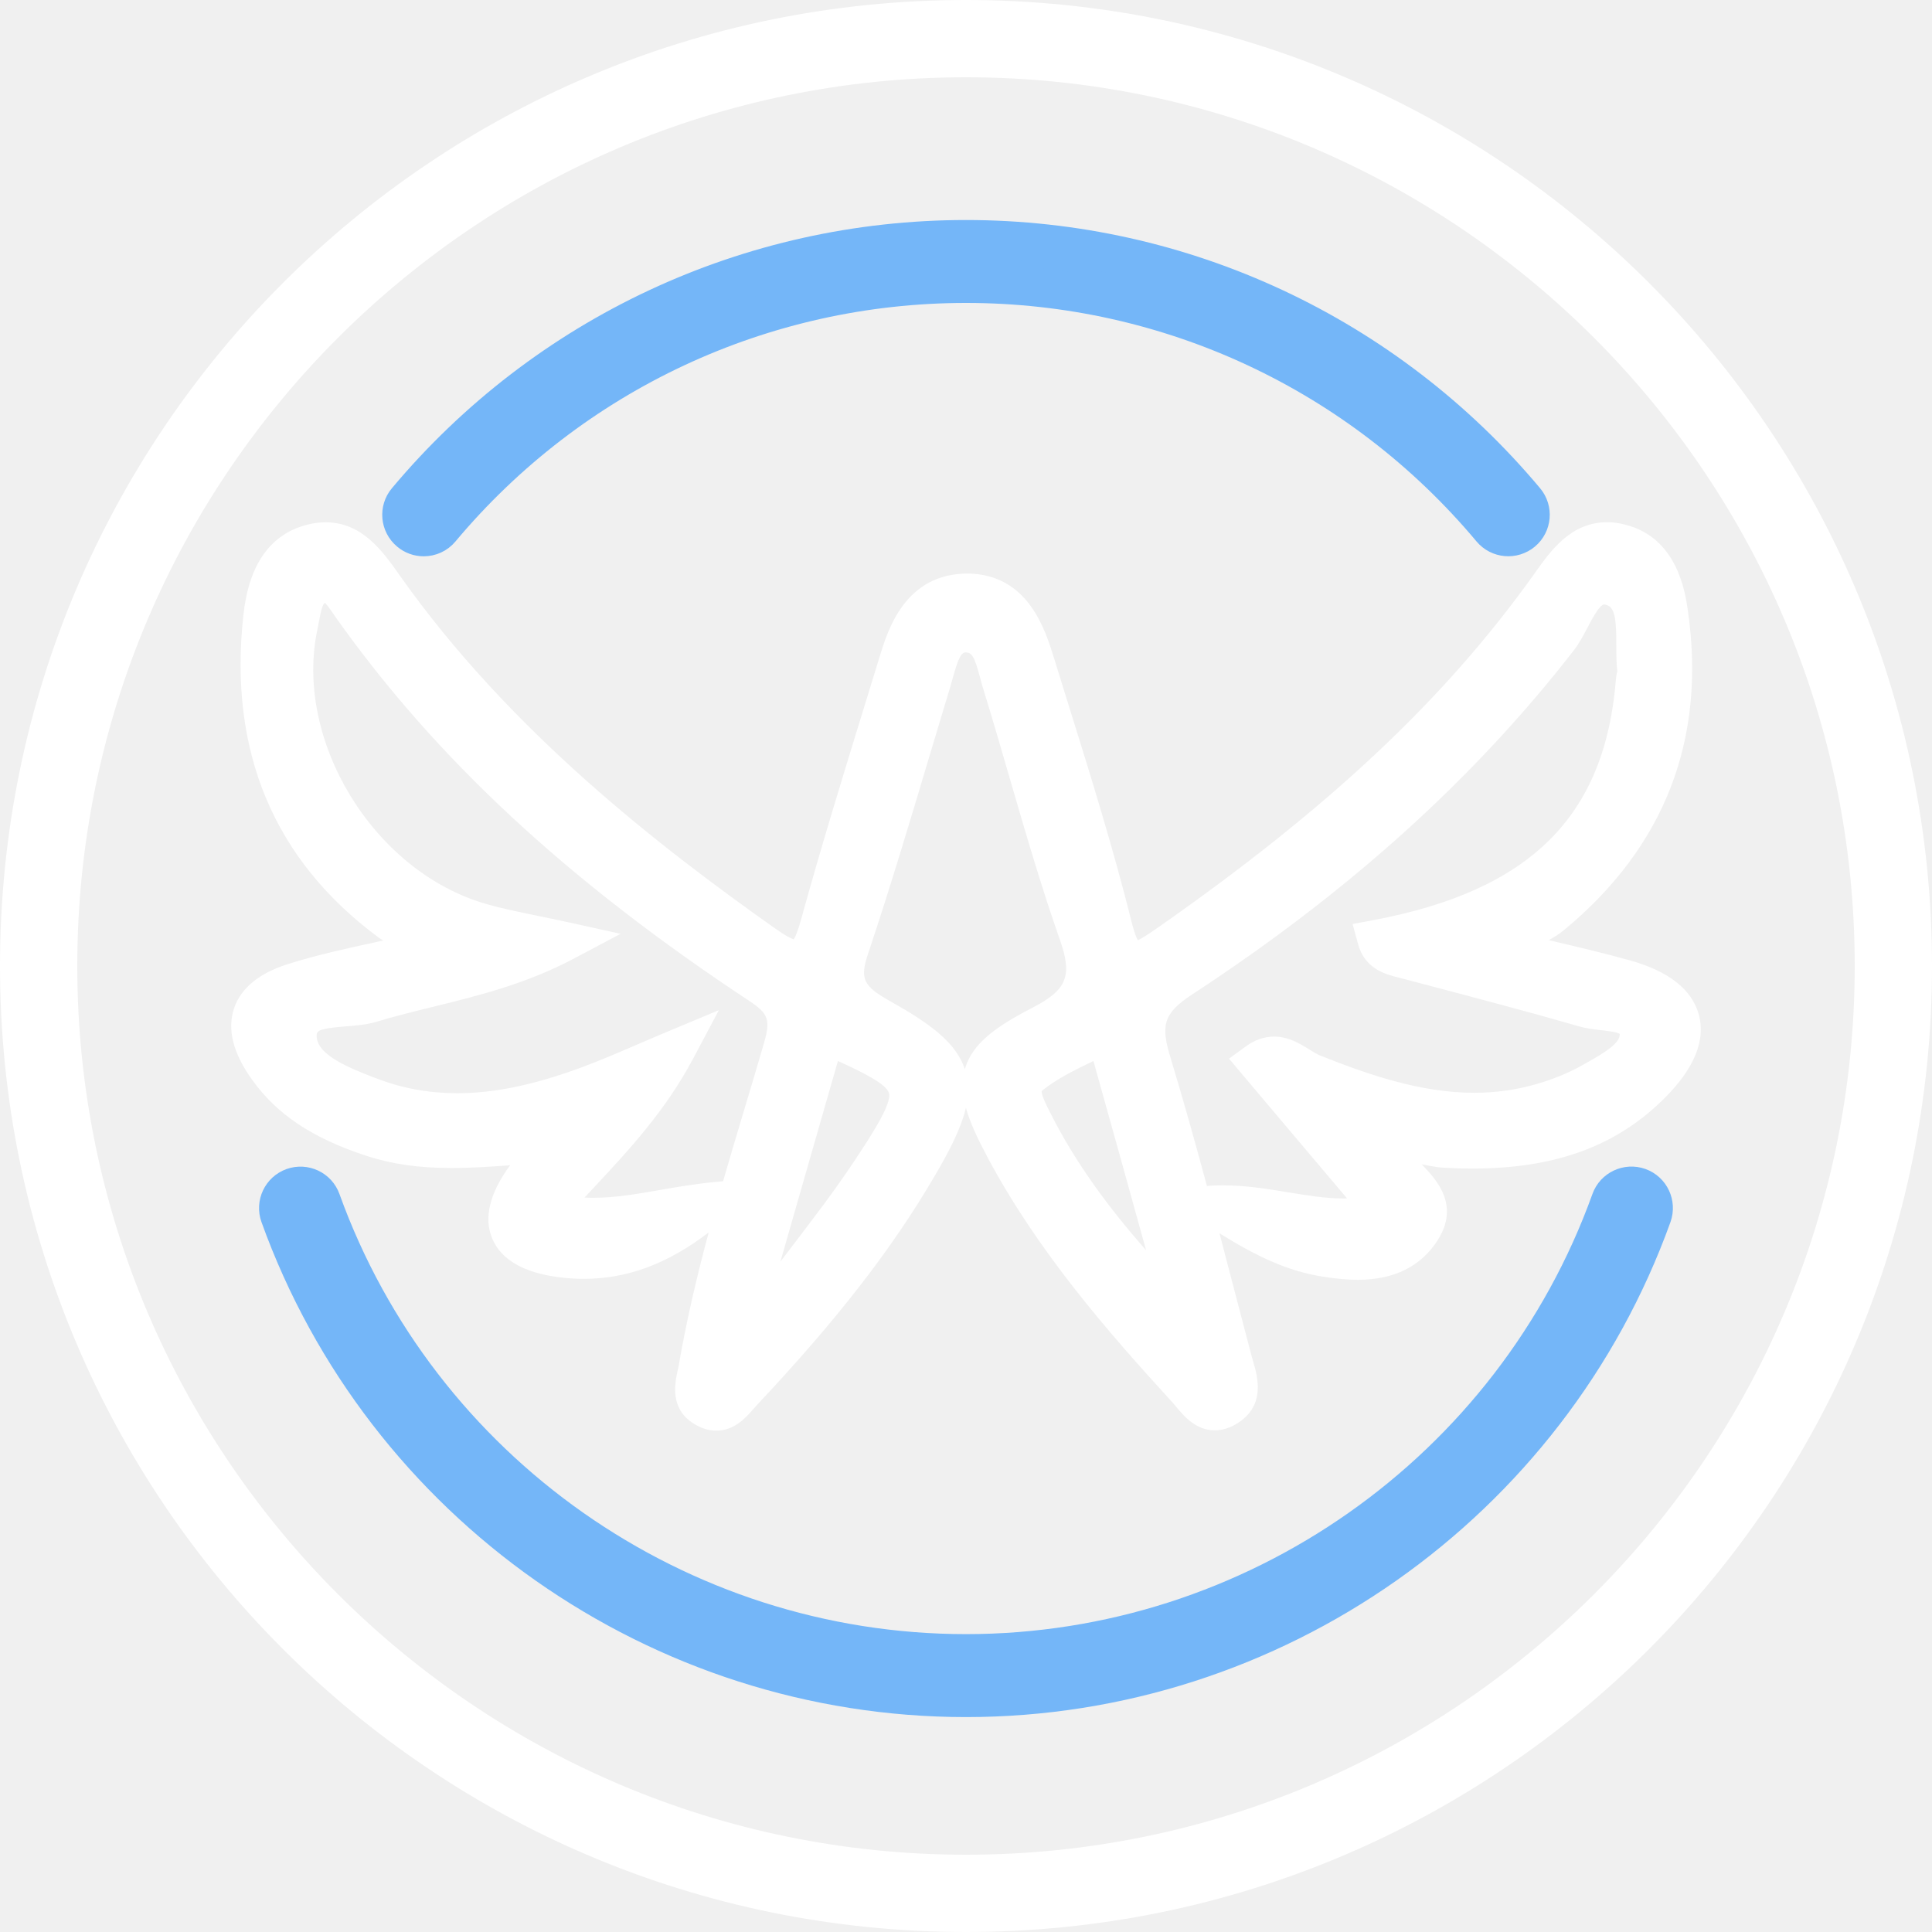
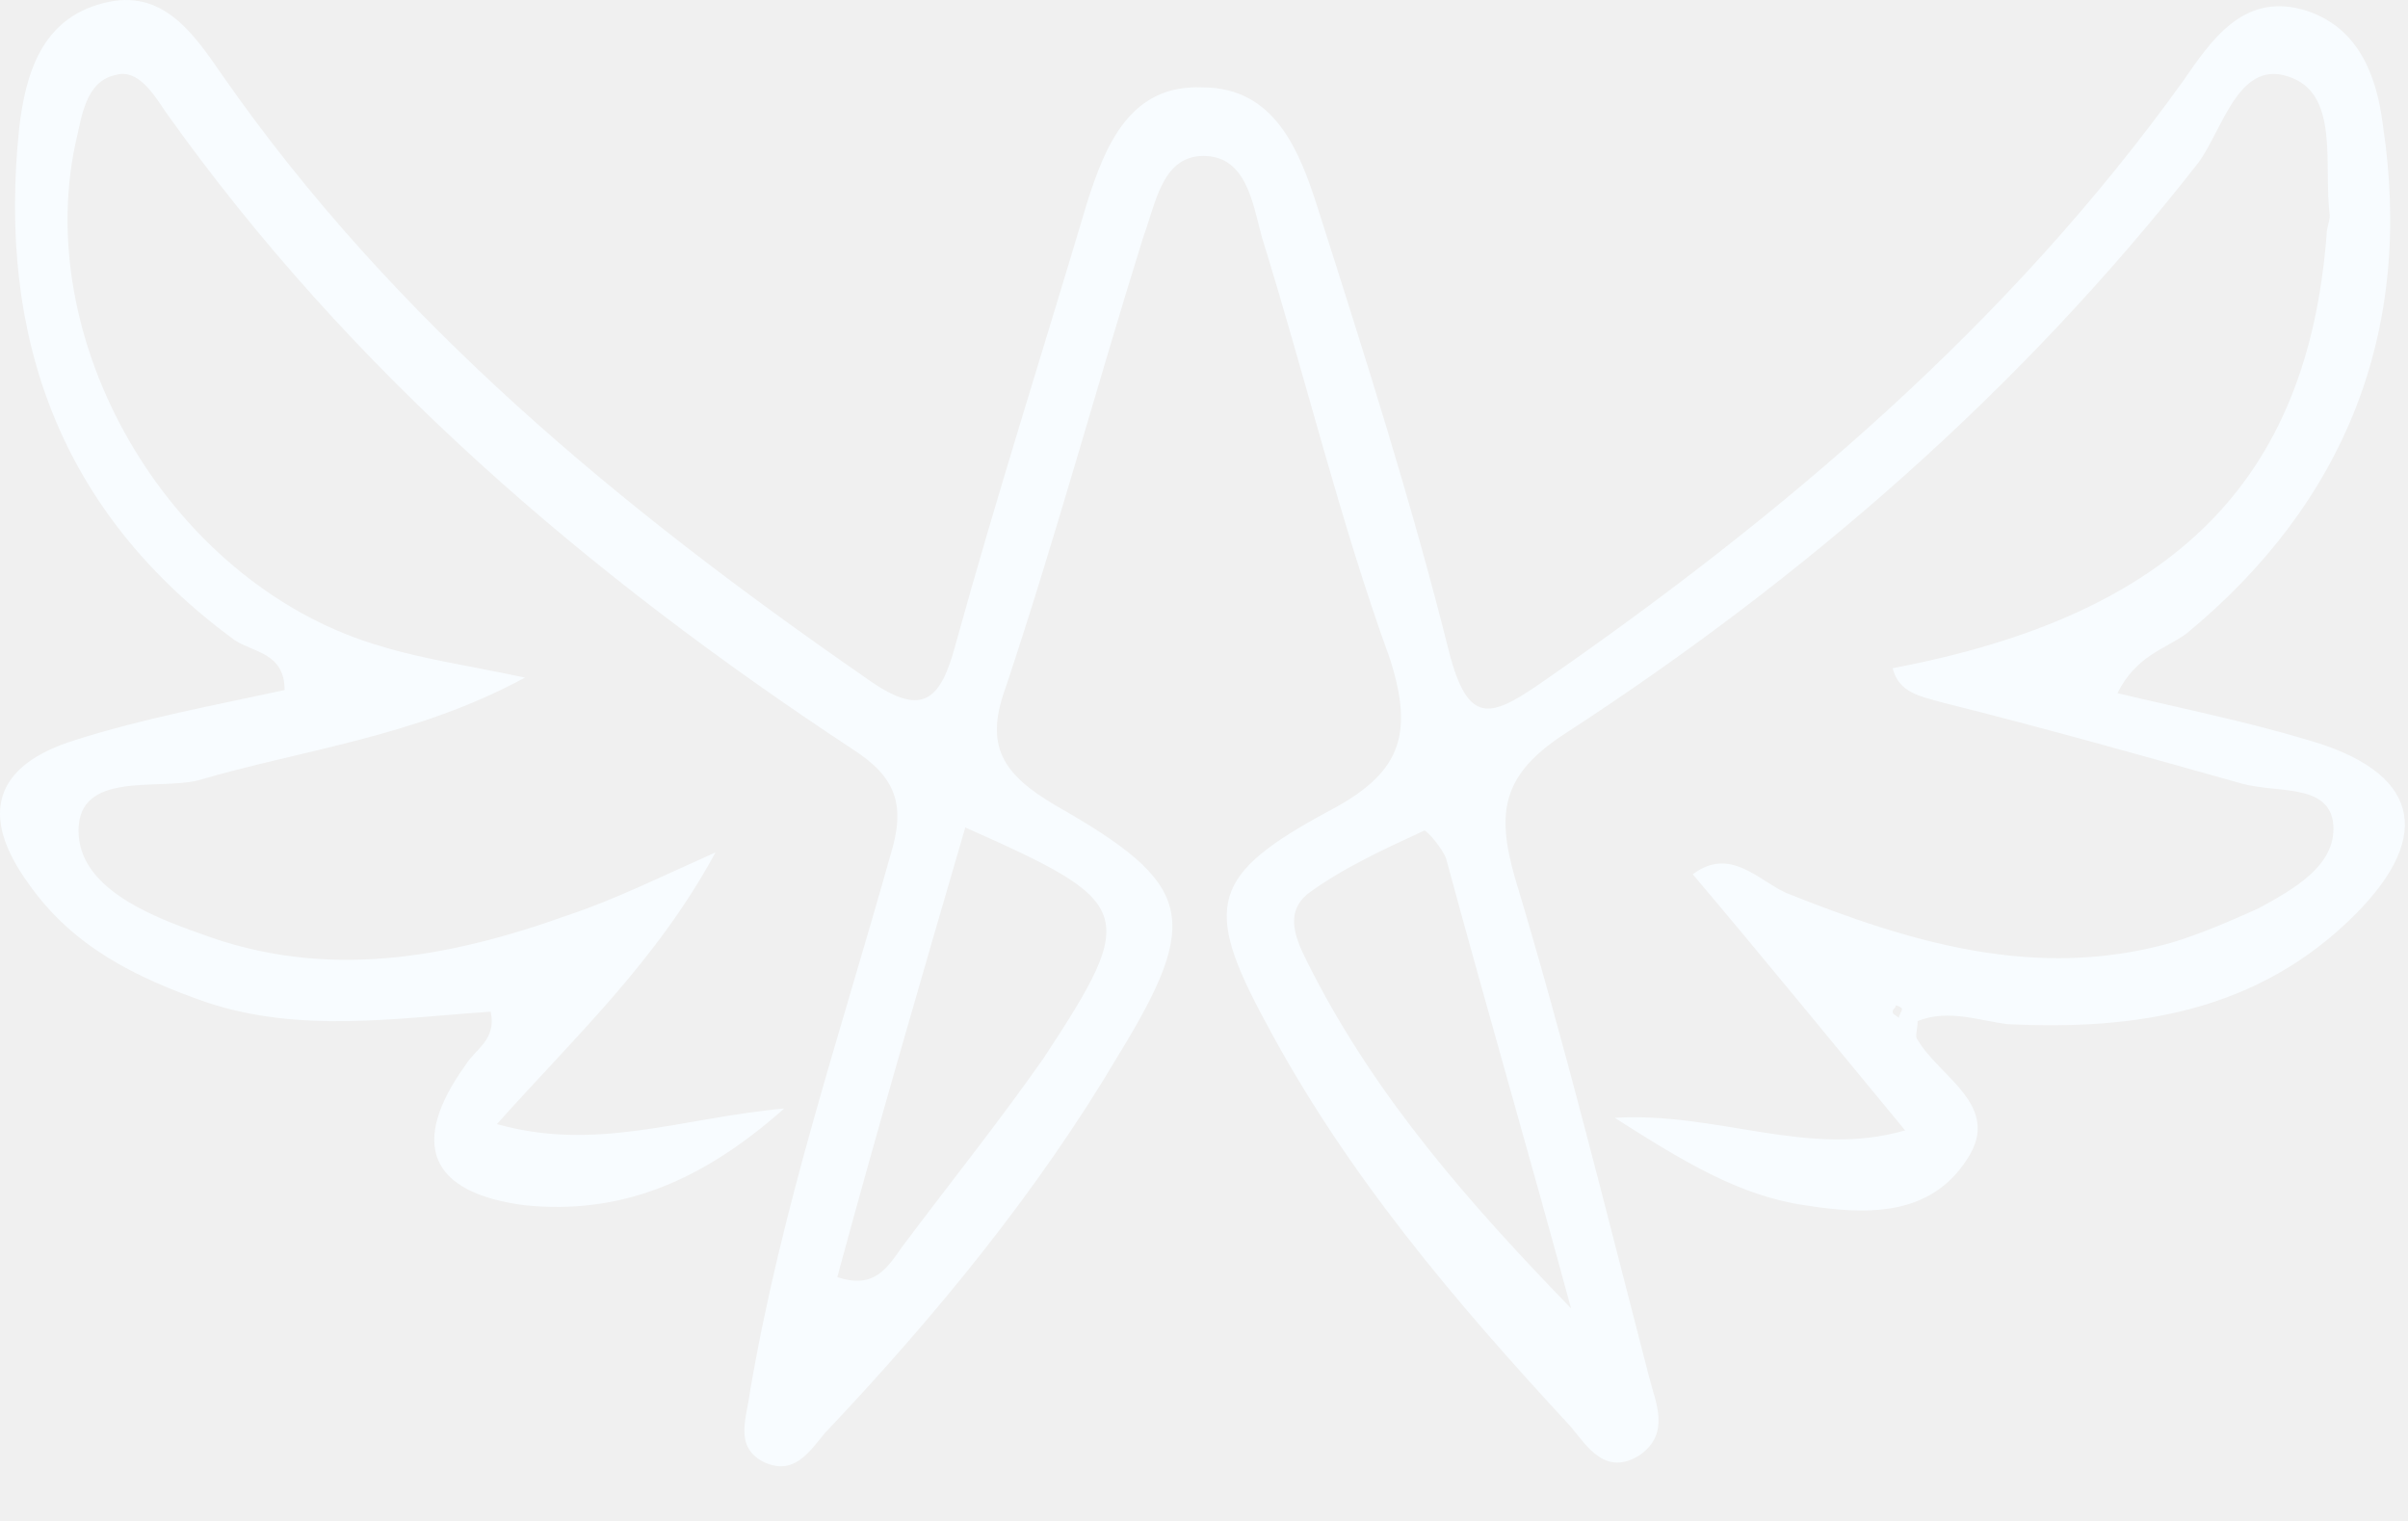
- <svg xmlns="http://www.w3.org/2000/svg" version="1.1" id="Layer_1" x="0px" y="0px" width="50px" height="50px" viewBox="0 0 50 50" enable-background="new 0 0 50 50" xml:space="preserve">
-   <g id="Clip-2">
- </g>
-   <g>
-     <path id="Fill-4" fill="#74B6F8" stroke="#74B6F8" stroke-miterlimit="10" d="M25,43.938c-7.937,0-15.075-5.016-17.762-12.479   c-0.107-0.297,0.047-0.625,0.345-0.733c0.297-0.106,0.626,0.047,0.732,0.345C10.84,38.082,17.545,42.791,25,42.791   c7.455,0,14.16-4.709,16.683-11.722c0.106-0.297,0.436-0.45,0.732-0.345c0.298,0.107,0.452,0.436,0.346,0.734   C40.074,38.922,32.938,43.938,25,43.938" />
-     <path id="Fill-6" fill="#74B6F8" stroke="#74B6F8" stroke-miterlimit="10" d="M10.965,13.897c-0.13,0-0.261-0.045-0.367-0.135   c-0.243-0.203-0.276-0.564-0.072-0.806C14.125,8.66,19.401,6.194,25,6.194c5.6,0,10.875,2.465,14.474,6.762   c0.203,0.242,0.171,0.603-0.071,0.806c-0.244,0.203-0.604,0.172-0.808-0.071C35.216,9.655,30.261,7.34,25,7.34   s-10.215,2.315-13.596,6.352C11.292,13.828,11.128,13.897,10.965,13.897" />
-     <g id="Fill-8">
-       <path fill="#FFFFFF" d="M18.538,36.772c-0.131,0-0.266-0.038-0.399-0.112c-0.541-0.298-0.424-0.829-0.355-1.146l0.033-0.161    c0.243-1.406,0.593-2.797,0.978-4.163l-0.098,0.087c-1.208,1.069-2.349,1.567-3.589,1.567c-0.194,0-0.392-0.012-0.593-0.037    c-0.831-0.105-1.351-0.391-1.544-0.85c-0.194-0.461-0.036-1.035,0.471-1.707c0.046-0.062,0.101-0.118,0.156-0.175    c0.081-0.083,0.138-0.144,0.168-0.211c-0.173,0.011-0.347,0.023-0.521,0.036c-0.517,0.038-1.036,0.075-1.554,0.075    c-0.82,0-1.493-0.095-2.117-0.299c-1.357-0.442-2.239-1.027-2.857-1.896c-0.434-0.608-0.577-1.148-0.423-1.605    c0.15-0.447,0.571-0.782,1.252-0.995c0.735-0.23,1.5-0.396,2.239-0.557c0.258-0.056,0.517-0.112,0.776-0.171    c-0.046-0.102-0.15-0.154-0.325-0.234c-0.099-0.045-0.2-0.092-0.293-0.16c-2.629-1.948-3.771-4.675-3.396-8.107    c0.048-0.449,0.194-1.816,1.482-2.133c0.135-0.034,0.268-0.05,0.396-0.05c0.822,0,1.288,0.661,1.699,1.245    c2.885,4.086,6.776,7.092,9.845,9.257c0.282,0.199,0.489,0.3,0.615,0.3c0.096,0,0.217-0.083,0.387-0.7    c0.521-1.886,1.105-3.785,1.67-5.621l0.364-1.184c0.212-0.689,0.605-1.972,2.005-1.972c1.413,0.021,1.802,1.276,2.034,2.026    l0.362,1.167c0.574,1.842,1.167,3.747,1.641,5.65c0.108,0.432,0.229,0.669,0.34,0.669c0.158,0,0.484-0.228,0.66-0.35    c4.476-3.121,7.51-5.965,9.838-9.222c0.444-0.625,0.901-1.268,1.709-1.268c0.13,0,0.266,0.018,0.403,0.053    c1.064,0.264,1.33,1.267,1.437,1.998c0.476,3.254-0.576,5.969-3.124,8.069c-0.107,0.088-0.229,0.16-0.354,0.232    c-0.169,0.098-0.323,0.187-0.448,0.332l0.593,0.141c0.678,0.16,1.344,0.316,2.001,0.499c0.929,0.257,1.477,0.673,1.627,1.238    c0.151,0.563-0.115,1.196-0.792,1.883c-1.197,1.215-2.732,1.781-4.83,1.781c-0.236,0-0.475-0.007-0.715-0.02    c-0.151-0.009-0.304-0.038-0.457-0.068c-0.152-0.03-0.305-0.062-0.457-0.062c-0.07,0-0.134,0.007-0.193,0.021    c0.067,0.163,0.197,0.299,0.334,0.442c0.363,0.381,0.86,0.902,0.383,1.653C36.606,32.572,36,32.87,35.144,32.87    c-0.259,0-0.542-0.026-0.892-0.082c-1.015-0.162-1.915-0.652-3.038-1.392l-0.06-0.04c0.179,0.673,0.993,3.792,0.993,3.792    l0.043,0.15c0.11,0.376,0.277,0.945-0.281,1.311c-0.156,0.104-0.314,0.156-0.47,0.156c-0.373,0-0.613-0.287-0.806-0.519    l-0.114-0.133c-1.616-1.766-3.449-3.854-4.743-6.286c-0.487-0.914-0.734-1.555-0.557-2.122c0.176-0.566,0.754-0.961,1.629-1.413    c0.999-0.52,1.19-0.999,0.819-2.053c-0.482-1.372-0.895-2.79-1.293-4.162c-0.228-0.785-0.455-1.569-0.697-2.349    c-0.026-0.085-0.05-0.176-0.075-0.27c-0.148-0.562-0.256-0.827-0.601-0.827c-0.333,0.014-0.444,0.338-0.581,0.832l-0.626,2.096    c-0.495,1.659-1.007,3.374-1.567,5.044c-0.252,0.75-0.109,1.075,0.662,1.51c1.048,0.588,1.689,1.057,1.866,1.71    c0.179,0.66-0.154,1.415-0.788,2.495c-1.102,1.877-2.51,3.689-4.566,5.876L19.308,36.3C19.124,36.51,18.894,36.772,18.538,36.772z     M19.69,33.514c0.172-0.006,0.277-0.138,0.432-0.349l0.56-0.737c0.552-0.722,1.123-1.468,1.63-2.233    c0.635-0.957,1.043-1.611,0.934-1.98c-0.104-0.348-0.717-0.658-1.722-1.1L19.69,33.514z M28.215,27.221    c-0.481,0.232-0.979,0.473-1.386,0.792c-0.201,0.158-0.136,0.377,0.098,0.84c0.864,1.724,2.043,3.158,3.254,4.448l0,0    c-0.551-1.994-1.101-3.988-1.664-5.979c-0.012-0.043-0.068-0.125-0.121-0.188L28.215,27.221z M31.635,30.93    c0.586,0,1.137,0.091,1.669,0.179c0.502,0.083,0.976,0.161,1.451,0.161c0.212,0,0.411-0.016,0.603-0.048l-3.028-3.585    l-0.161-0.191l0.217-0.158c0.188-0.138,0.385-0.207,0.585-0.207c0.307,0,0.561,0.158,0.783,0.298    c0.104,0.065,0.207,0.131,0.312,0.173c1.283,0.511,2.664,0.983,4.08,0.983c0.58,0,1.129-0.076,1.678-0.232    c0.462-0.132,0.89-0.309,1.271-0.526c0.664-0.371,1.107-0.656,1.048-1.081c-0.024-0.174-0.199-0.224-0.68-0.278    c-0.183-0.021-0.362-0.042-0.515-0.086c-1.353-0.391-2.717-0.75-4.079-1.108l-0.521-0.137c-0.403-0.102-0.823-0.208-0.96-0.709    l-0.071-0.262l0.267-0.05c4.192-0.787,6.192-2.779,6.485-6.459c0.004-0.047,0.013-0.095,0.022-0.143    c-0.011-0.302-0.012-0.533-0.012-0.766c0-0.666-0.026-1.113-0.377-1.257c-0.069-0.028-0.133-0.042-0.188-0.042    c-0.266,0-0.463,0.375-0.653,0.737c-0.104,0.2-0.209,0.394-0.325,0.543c-2.581,3.321-5.795,6.218-9.825,8.856    c-0.811,0.53-0.95,0.944-0.652,1.926c0.351,1.154,0.678,2.327,0.99,3.495l0.291-0.017C31.438,30.933,31.537,30.93,31.635,30.93z     M14.604,31.188c0.241,0.041,0.488,0.061,0.748,0.061c0.585,0,1.16-0.1,1.769-0.206c0.445-0.077,0.903-0.157,1.387-0.202    l0.397-0.037c0.192-0.672,0.392-1.338,0.589-1.996c0.173-0.578,0.346-1.155,0.513-1.733c0.205-0.708,0.107-0.99-0.473-1.374    c-4.681-3.092-8.063-6.228-10.644-9.869l-0.067-0.097c-0.121-0.177-0.271-0.398-0.402-0.398c-0.279,0.057-0.34,0.295-0.411,0.682    l-0.038,0.192c-0.655,3.013,1.504,6.551,4.53,7.422c0.423,0.123,0.856,0.211,1.353,0.313c0.255,0.052,0.527,0.108,0.822,0.173    l0.664,0.146l-0.6,0.318c-1.214,0.645-2.43,0.944-3.606,1.234c-0.498,0.122-0.991,0.244-1.476,0.39    c-0.221,0.066-0.48,0.087-0.73,0.106C8.194,26.37,7.948,26.449,7.944,26.8c-0.008,0.687,0.947,1.052,1.714,1.346    c0.708,0.269,1.416,0.396,2.175,0.396c0.995,0,2.05-0.219,3.32-0.689c0.462-0.172,0.915-0.367,1.418-0.583l1.483-0.627    l-0.328,0.617c-0.716,1.351-1.639,2.337-2.615,3.382C14.943,30.821,14.774,31.003,14.604,31.188z" />
-       <path fill="#FFFFFF" d="M41.593,14.015c0.107,0,0.221,0.014,0.342,0.045c0.869,0.216,1.137,1.01,1.251,1.792    c0.464,3.176-0.554,5.794-3.036,7.84c-0.32,0.264-0.789,0.35-1.036,0.92c0.998,0.243,1.968,0.453,2.92,0.717    c1.675,0.464,1.954,1.456,0.724,2.704c-1.3,1.318-2.915,1.707-4.652,1.707c-0.231,0-0.466-0.007-0.701-0.02    c-0.307-0.018-0.617-0.13-0.928-0.13c-0.149,0-0.298,0.025-0.445,0.101c0,0.123-0.033,0.229,0.005,0.295    c0.329,0.588,1.281,1.007,0.753,1.838c-0.396,0.62-1.002,0.796-1.645,0.796c-0.282,0-0.57-0.034-0.852-0.079    c-0.998-0.159-1.875-0.652-2.94-1.354c0.096-0.005,0.189-0.008,0.283-0.008c1.107,0,2.105,0.34,3.121,0.34    c0.348,0,0.698-0.04,1.056-0.147c-1.137-1.348-2.209-2.615-3.279-3.883c0.157-0.115,0.302-0.159,0.438-0.159    c0.37,0,0.678,0.325,1.004,0.453c1.367,0.545,2.741,1.001,4.172,1.001c0.572,0,1.153-0.072,1.746-0.242    c0.458-0.131,0.912-0.313,1.326-0.549c0.543-0.306,1.264-0.675,1.172-1.333c-0.078-0.557-0.885-0.428-1.372-0.57    c-1.528-0.441-3.069-0.842-4.607-1.247c-0.331-0.088-0.673-0.133-0.782-0.534c4.308-0.808,6.387-2.886,6.688-6.685    c0.008-0.096,0.047-0.194,0.036-0.287c-0.092-0.754,0.165-1.834-0.557-2.13c-0.104-0.042-0.197-0.061-0.283-0.061    c-0.599,0-0.82,0.919-1.176,1.378c-2.734,3.518-6.063,6.377-9.765,8.8c-0.966,0.632-1.065,1.186-0.755,2.208    c0.771,2.537,1.41,5.115,2.089,7.681c0.106,0.403,0.328,0.886-0.134,1.188c-0.124,0.082-0.233,0.115-0.333,0.115    c-0.317,0-0.528-0.344-0.735-0.57c-1.765-1.928-3.472-3.912-4.707-6.234c-0.946-1.777-0.824-2.27,0.967-3.196    c1.096-0.569,1.355-1.176,0.939-2.358c-0.75-2.136-1.316-4.338-1.986-6.502c-0.161-0.518-0.231-1.273-0.915-1.273    c-0.013,0-0.027,0-0.041,0.001c-0.585,0.026-0.687,0.718-0.841,1.225c-0.701,2.309-1.363,4.63-2.129,6.916    c-0.314,0.935-0.032,1.352,0.776,1.807c2.108,1.184,2.235,1.731,0.985,3.86c-1.254,2.138-2.838,4.03-4.532,5.832    c-0.196,0.209-0.39,0.499-0.682,0.499c-0.084,0-0.176-0.024-0.278-0.081c-0.447-0.246-0.259-0.687-0.197-1.047    c0.486-2.814,1.392-5.521,2.184-8.252c0.228-0.789,0.118-1.193-0.575-1.652c-4.062-2.683-7.738-5.797-10.578-9.805    c-0.178-0.254-0.375-0.601-0.673-0.601c-0.027,0-0.056,0.003-0.085,0.009c-0.501,0.108-0.52,0.66-0.608,1.061    c-0.688,3.167,1.53,6.802,4.705,7.716c0.645,0.187,1.312,0.296,2.191,0.49c-1.697,0.901-3.411,1.115-5.037,1.605    c-0.674,0.202-1.882-0.068-1.893,0.83c-0.011,0.865,1.069,1.273,1.888,1.587c0.756,0.287,1.506,0.408,2.25,0.408    c1.148,0,2.283-0.289,3.407-0.705c0.707-0.263,1.394-0.58,2.266-0.944c-0.895,1.687-2.144,2.821-3.377,4.196    c0.422,0.115,0.826,0.159,1.223,0.159c1.041,0,2.034-0.303,3.179-0.409c-1.122,0.993-2.209,1.505-3.424,1.505    c-0.185,0-0.372-0.012-0.562-0.035c-1.497-0.189-1.796-0.976-0.904-2.158c0.166-0.221,0.469-0.367,0.387-0.802    c-0.775,0.041-1.557,0.127-2.337,0.127c-0.683,0-1.364-0.066-2.04-0.286c-1.083-0.354-2.057-0.857-2.731-1.804    c-0.754-1.057-0.537-1.83,0.7-2.217c1.047-0.328,2.136-0.52,3.217-0.775c0.021-0.569-0.475-0.588-0.746-0.788    c-2.667-1.976-3.648-4.66-3.296-7.879c0.088-0.823,0.355-1.687,1.293-1.918c0.119-0.029,0.231-0.043,0.336-0.043    c0.702,0,1.119,0.605,1.512,1.164c2.664,3.772,6.152,6.657,9.888,9.293c0.33,0.233,0.572,0.346,0.759,0.346    c0.31,0,0.469-0.308,0.628-0.883c0.629-2.28,1.339-4.536,2.032-6.797c0.276-0.901,0.667-1.795,1.766-1.795    c0.011,0,0.022,0,0.033,0c1.125,0.017,1.486,0.96,1.762,1.849c0.697,2.258,1.43,4.512,2,6.804c0.155,0.621,0.33,0.859,0.582,0.859    c0.206,0,0.463-0.158,0.803-0.395c3.751-2.615,7.215-5.527,9.898-9.281C40.479,14.629,40.89,14.015,41.593,14.015 M19.676,33.764    c0.352,0,0.521-0.285,0.702-0.525c0.726-0.961,1.477-1.903,2.142-2.905c1.505-2.269,1.439-2.435-1.158-3.562    c-0.665,2.319-1.327,4.629-1.987,6.934C19.489,33.746,19.588,33.764,19.676,33.764 M30.685,34.188    c-0.639-2.312-1.274-4.625-1.928-6.935c-0.044-0.158-0.273-0.417-0.32-0.417c-0.001,0-0.003,0-0.004,0.001    c-0.602,0.298-1.236,0.569-1.758,0.979c-0.41,0.323-0.146,0.802,0.052,1.194C27.704,30.96,29.124,32.59,30.685,34.188     M35.689,29.661c0.017-0.052,0.03-0.103,0.047-0.156c-0.028,0-0.06,0-0.087-0.002c-0.016,0.026-0.049,0.062-0.041,0.076    C35.624,29.611,35.661,29.635,35.689,29.661 M32.515,27.469c0.006,0.007,0.012,0.014,0.018,0.021    c-0.001,0-0.001,0.001-0.002,0.001L32.515,27.469 M41.593,13.515c-0.937,0-1.455,0.729-1.871,1.315l-0.042,0.059    c-2.311,3.232-5.326,6.058-9.777,9.161c-0.213,0.148-0.366,0.243-0.457,0.284c-0.035-0.065-0.092-0.198-0.156-0.458    c-0.476-1.911-1.07-3.819-1.646-5.664l-0.362-1.167c-0.235-0.761-0.674-2.178-2.231-2.202c0,0,0,0-0.001,0    c-1.625,0-2.07,1.451-2.284,2.148l-0.364,1.184c-0.566,1.838-1.151,3.738-1.672,5.628c-0.088,0.317-0.151,0.451-0.187,0.507    c-0.06-0.019-0.189-0.075-0.43-0.245c-3.053-2.154-6.922-5.143-9.768-9.173c-0.441-0.626-0.969-1.375-1.92-1.375    c-0.148,0-0.302,0.019-0.457,0.058c-0.967,0.238-1.529,1.029-1.67,2.35c-0.386,3.525,0.791,6.33,3.495,8.334    c0.042,0.03,0.083,0.057,0.125,0.081c-0.062,0.013-0.124,0.027-0.186,0.041c-0.745,0.162-1.515,0.329-2.261,0.563    c-0.761,0.238-1.237,0.625-1.414,1.153c-0.181,0.538-0.027,1.153,0.456,1.831c0.651,0.915,1.571,1.528,2.983,1.989    c0.65,0.212,1.348,0.311,2.195,0.311c0.509,0,1.018-0.035,1.51-0.071c-0.532,0.726-0.687,1.365-0.461,1.899    c0.23,0.547,0.817,0.884,1.742,1.001c0.211,0.026,0.421,0.039,0.625,0.039c1.124,0,2.165-0.384,3.234-1.201    c-0.302,1.125-0.572,2.265-0.771,3.417c-0.008,0.049-0.02,0.099-0.031,0.15c-0.073,0.335-0.226,1.031,0.479,1.419    c0.17,0.095,0.346,0.144,0.52,0.144c0.469,0,0.763-0.336,0.958-0.558l0.089-0.1c2.068-2.2,3.487-4.026,4.598-5.921    c0.409-0.697,0.698-1.269,0.814-1.778c0.104,0.376,0.299,0.793,0.559,1.28c1.308,2.457,3.152,4.56,4.779,6.337    c0.035,0.038,0.07,0.081,0.106,0.124c0.202,0.242,0.508,0.608,0.998,0.608c0.205,0,0.41-0.066,0.609-0.198    c0.711-0.466,0.497-1.196,0.382-1.589l-0.041-0.145c-0.157-0.595-0.312-1.189-0.468-1.785c-0.119-0.458-0.239-0.919-0.361-1.383    c0.937,0.584,1.745,0.974,2.652,1.119c0.362,0.058,0.658,0.085,0.931,0.085c0.935,0,1.63-0.346,2.065-1.026    c0.583-0.917-0.04-1.57-0.412-1.961c-0.001-0.001-0.001-0.002-0.002-0.003c0.029,0.006,0.059,0.012,0.089,0.018    c0.156,0.031,0.316,0.062,0.491,0.072c0.246,0.014,0.489,0.021,0.729,0.021c2.169,0,3.761-0.59,5.009-1.856    c0.742-0.753,1.03-1.467,0.855-2.122c-0.176-0.656-0.782-1.132-1.802-1.415c-0.664-0.184-1.318-0.338-2.011-0.501    c-0.023-0.005-0.047-0.011-0.07-0.017c0.12-0.069,0.255-0.147,0.382-0.252c2.62-2.16,3.701-4.952,3.213-8.298    c-0.068-0.462-0.273-1.869-1.626-2.205C41.899,13.536,41.743,13.515,41.593,13.515L41.593,13.515z M11.833,28.292    c-0.729,0-1.407-0.123-2.073-0.376c-0.67-0.256-1.572-0.602-1.565-1.113c0.001-0.119,0.036-0.185,0.755-0.241    c0.263-0.021,0.536-0.042,0.782-0.116c0.478-0.144,0.957-0.262,1.464-0.387c1.191-0.293,2.422-0.596,3.664-1.255l1.201-0.637    l-1.327-0.293c-0.297-0.065-0.57-0.122-0.826-0.174c-0.496-0.102-0.924-0.189-1.333-0.308c-2.909-0.837-4.984-4.235-4.355-7.13    c0.014-0.063,0.026-0.13,0.039-0.199c0.055-0.297,0.093-0.421,0.15-0.463c0.062,0.059,0.156,0.196,0.21,0.275l0.068,0.099    c2.6,3.669,6.003,6.825,10.712,9.935c0.49,0.324,0.546,0.488,0.37,1.096c-0.167,0.577-0.34,1.154-0.513,1.73    c-0.182,0.606-0.365,1.219-0.543,1.836l-0.227,0.021c-0.498,0.047-0.96,0.127-1.407,0.205c-0.597,0.104-1.162,0.202-1.726,0.202    c-0.077,0-0.152-0.002-0.226-0.006c0.057-0.06,0.113-0.12,0.169-0.18c0.988-1.058,1.921-2.056,2.653-3.436l0.655-1.234    l-1.29,0.539c-0.299,0.125-0.577,0.244-0.841,0.358c-0.511,0.22-0.952,0.409-1.406,0.578    C13.825,28.078,12.797,28.292,11.833,28.292L11.833,28.292z M31.235,30.693c-0.297-1.105-0.607-2.215-0.939-3.308    c-0.252-0.829-0.211-1.146,0.55-1.644c4.055-2.654,7.288-5.569,9.886-8.912c0.136-0.175,0.244-0.381,0.349-0.581    c0.111-0.211,0.318-0.604,0.433-0.604c0.014,0,0.043,0.003,0.094,0.024c0.206,0.084,0.222,0.478,0.222,1.025    c0,0.233,0,0.474,0.028,0.702c-0.001-0.007-0.003-0.01-0.004-0.01c-0.002,0-0.005,0.012-0.008,0.023    c-0.012,0.057-0.022,0.115-0.026,0.172c-0.282,3.55-2.22,5.472-6.282,6.234l-0.533,0.1l0.143,0.523    c0.176,0.643,0.719,0.78,1.044,0.861l0.093,0.024l0.522,0.138c1.339,0.353,2.725,0.717,4.074,1.106    c0.18,0.053,0.37,0.074,0.555,0.095c0.156,0.018,0.418,0.047,0.483,0.096c0.015,0.236-0.383,0.482-0.867,0.753l-0.077,0.044    c-0.366,0.208-0.775,0.377-1.219,0.504c-0.525,0.15-1.052,0.223-1.608,0.223c-1.373,0-2.728-0.464-3.986-0.966    c-0.078-0.03-0.173-0.09-0.273-0.152c-0.239-0.149-0.537-0.336-0.916-0.336c-0.254,0-0.501,0.086-0.732,0.255l-0.434,0.316    l0.317,0.376l0.005,0.007l0,0l0.023,0.027l1.207,1.429l1.502,1.777c-0.034,0.001-0.068,0.002-0.103,0.002    c-0.456,0-0.92-0.077-1.411-0.158c-0.543-0.089-1.104-0.182-1.71-0.182c-0.103,0-0.206,0.003-0.311,0.009L31.235,30.693    L31.235,30.693z M24.97,27.669c-0.229-0.69-0.897-1.179-1.958-1.773c-0.675-0.381-0.762-0.573-0.547-1.212    c0.561-1.674,1.074-3.391,1.57-5.052c0.187-0.626,0.374-1.252,0.564-1.878c0.021-0.071,0.042-0.146,0.063-0.223    c0.118-0.425,0.2-0.642,0.321-0.647c0,0,0.001,0,0.001,0c0.161,0,0.233,0.093,0.377,0.64c0.025,0.097,0.051,0.192,0.078,0.281    c0.241,0.778,0.469,1.561,0.695,2.344c0.4,1.375,0.812,2.797,1.297,4.175c0.327,0.931,0.184,1.29-0.698,1.749    c-0.932,0.481-1.55,0.911-1.752,1.56C24.977,27.644,24.973,27.656,24.97,27.669L24.97,27.669z M29.661,32.358    c-0.94-1.07-1.82-2.241-2.487-3.572l-0.024-0.047c-0.069-0.137-0.213-0.422-0.189-0.508c0.401-0.319,0.855-0.54,1.337-0.772    C28.755,29.084,29.208,30.72,29.661,32.358L29.661,32.358z M20.197,32.65l1.488-5.191c0.639,0.287,1.252,0.597,1.321,0.826    c0.084,0.284-0.486,1.144-0.902,1.771c-0.503,0.758-1.072,1.501-1.621,2.219L20.197,32.65L20.197,32.65z" />
-     </g>
-     <g>
-       <path fill="#FFFFFF" d="M25,2c12.682,0,23,10.318,23,23c0,12.683-10.317,23-23,23C12.318,48,2,37.683,2,25C2,12.318,12.318,2,25,2     M25,0C11.193,0,0,11.193,0,25c0,13.808,11.193,25,25,25s25-11.192,25-25C50,11.193,38.808,0,25,0L25,0z" />
-     </g>
-   </g>
+ <svg xmlns="http://www.w3.org/2000/svg" width="38" height="24" viewBox="0 0 38 24" fill="none">
+   <path fill-rule="evenodd" clip-rule="evenodd" d="M26.713 13.796C27.305 13.352 27.748 13.895 28.192 14.092C30.163 14.88 32.134 15.471 34.252 14.88C34.745 14.732 35.189 14.535 35.632 14.338C36.174 14.042 36.913 13.648 36.815 12.958C36.716 12.367 35.928 12.515 35.386 12.367C33.809 11.924 32.232 11.48 30.655 11.086C30.311 10.987 29.966 10.938 29.867 10.544C34.302 9.706 36.42 7.587 36.716 3.695C36.716 3.596 36.765 3.498 36.765 3.399C36.667 2.611 36.913 1.527 36.174 1.231C35.337 0.886 35.09 2.02 34.696 2.562C31.887 6.159 28.487 9.115 24.693 11.579C23.708 12.219 23.609 12.81 23.905 13.845C24.693 16.457 25.334 19.068 26.024 21.729C26.122 22.123 26.369 22.616 25.876 22.961C25.334 23.306 25.038 22.813 24.792 22.517C22.969 20.547 21.244 18.526 19.963 16.112C18.977 14.289 19.125 13.796 20.948 12.81C22.082 12.219 22.328 11.628 21.934 10.396C21.146 8.228 20.604 5.961 19.914 3.744C19.766 3.202 19.667 2.414 18.928 2.463C18.337 2.512 18.238 3.202 18.041 3.744C17.302 6.109 16.662 8.474 15.873 10.84C15.528 11.776 15.824 12.219 16.662 12.712C18.83 13.944 18.977 14.486 17.647 16.654C16.366 18.822 14.74 20.793 13.015 22.616C12.769 22.912 12.523 23.306 12.03 23.059C11.586 22.813 11.784 22.37 11.833 21.976C12.325 19.068 13.262 16.309 14.05 13.5C14.296 12.712 14.149 12.268 13.459 11.825C9.271 9.066 5.526 5.863 2.619 1.773C2.421 1.478 2.175 1.083 1.83 1.182C1.337 1.28 1.288 1.872 1.19 2.266C0.5 5.518 2.766 9.263 6.018 10.199C6.659 10.396 7.349 10.495 8.285 10.692C6.56 11.628 4.787 11.825 3.111 12.318C2.471 12.466 1.239 12.17 1.239 13.106C1.239 13.993 2.323 14.437 3.161 14.732C5.132 15.471 7.053 15.126 8.975 14.437C9.714 14.19 10.404 13.845 11.291 13.451C10.355 15.176 9.073 16.358 7.842 17.738C9.418 18.181 10.749 17.639 12.375 17.492C11.044 18.674 9.763 19.167 8.285 19.019C6.758 18.822 6.462 18.034 7.349 16.802C7.497 16.555 7.842 16.407 7.743 15.964C6.265 16.063 4.737 16.309 3.259 15.816C2.126 15.422 1.14 14.929 0.451 13.944C-0.338 12.86 -0.092 12.071 1.19 11.677C2.274 11.332 3.358 11.135 4.491 10.889C4.491 10.298 3.998 10.298 3.703 10.101C0.943 8.08 -0.042 5.321 0.303 2.02C0.401 1.182 0.648 0.295 1.633 0.049C2.569 -0.198 3.062 0.541 3.505 1.182C6.216 5.075 9.813 8.031 13.656 10.692C14.543 11.332 14.838 11.086 15.085 10.15C15.725 7.834 16.465 5.518 17.154 3.202C17.45 2.266 17.844 1.33 18.977 1.379C20.111 1.379 20.505 2.364 20.801 3.301C21.54 5.617 22.279 7.932 22.87 10.298C23.166 11.431 23.511 11.332 24.299 10.79C28.142 8.13 31.69 5.124 34.45 1.28C34.893 0.64 35.386 -0.099 36.322 0.147C37.209 0.393 37.505 1.182 37.603 1.97C38.096 5.222 37.012 7.932 34.499 10.002C34.154 10.248 33.711 10.347 33.415 10.938C34.45 11.184 35.435 11.382 36.42 11.677C38.145 12.17 38.441 13.155 37.16 14.437C35.632 15.964 33.711 16.26 31.69 16.161C31.247 16.112 30.754 15.915 30.261 16.112C30.261 16.26 30.212 16.358 30.261 16.407C30.606 16.999 31.592 17.442 31.05 18.28C30.458 19.216 29.424 19.167 28.487 19.019C27.453 18.871 26.566 18.329 25.482 17.639C27.108 17.541 28.537 18.28 30.064 17.837C28.882 16.407 27.798 15.077 26.713 13.796ZM15.233 13.057C14.543 15.422 13.853 17.787 13.213 20.152C13.804 20.349 14.001 20.005 14.247 19.66C14.986 18.674 15.775 17.689 16.465 16.703C17.992 14.387 17.893 14.239 15.233 13.057ZM24.792 20.645C24.151 18.28 23.462 15.915 22.821 13.55C22.772 13.402 22.525 13.106 22.476 13.106C21.835 13.402 21.195 13.697 20.653 14.092C20.209 14.437 20.505 14.929 20.702 15.323C21.737 17.344 23.215 19.019 24.792 20.645ZM29.916 15.866C29.916 15.915 29.867 15.915 29.867 15.964C29.867 16.013 29.916 16.013 29.966 16.063C29.966 16.013 30.015 15.964 30.015 15.915C29.966 15.866 29.916 15.866 29.916 15.866Z" fill="#F8FCFF" />
</svg>
